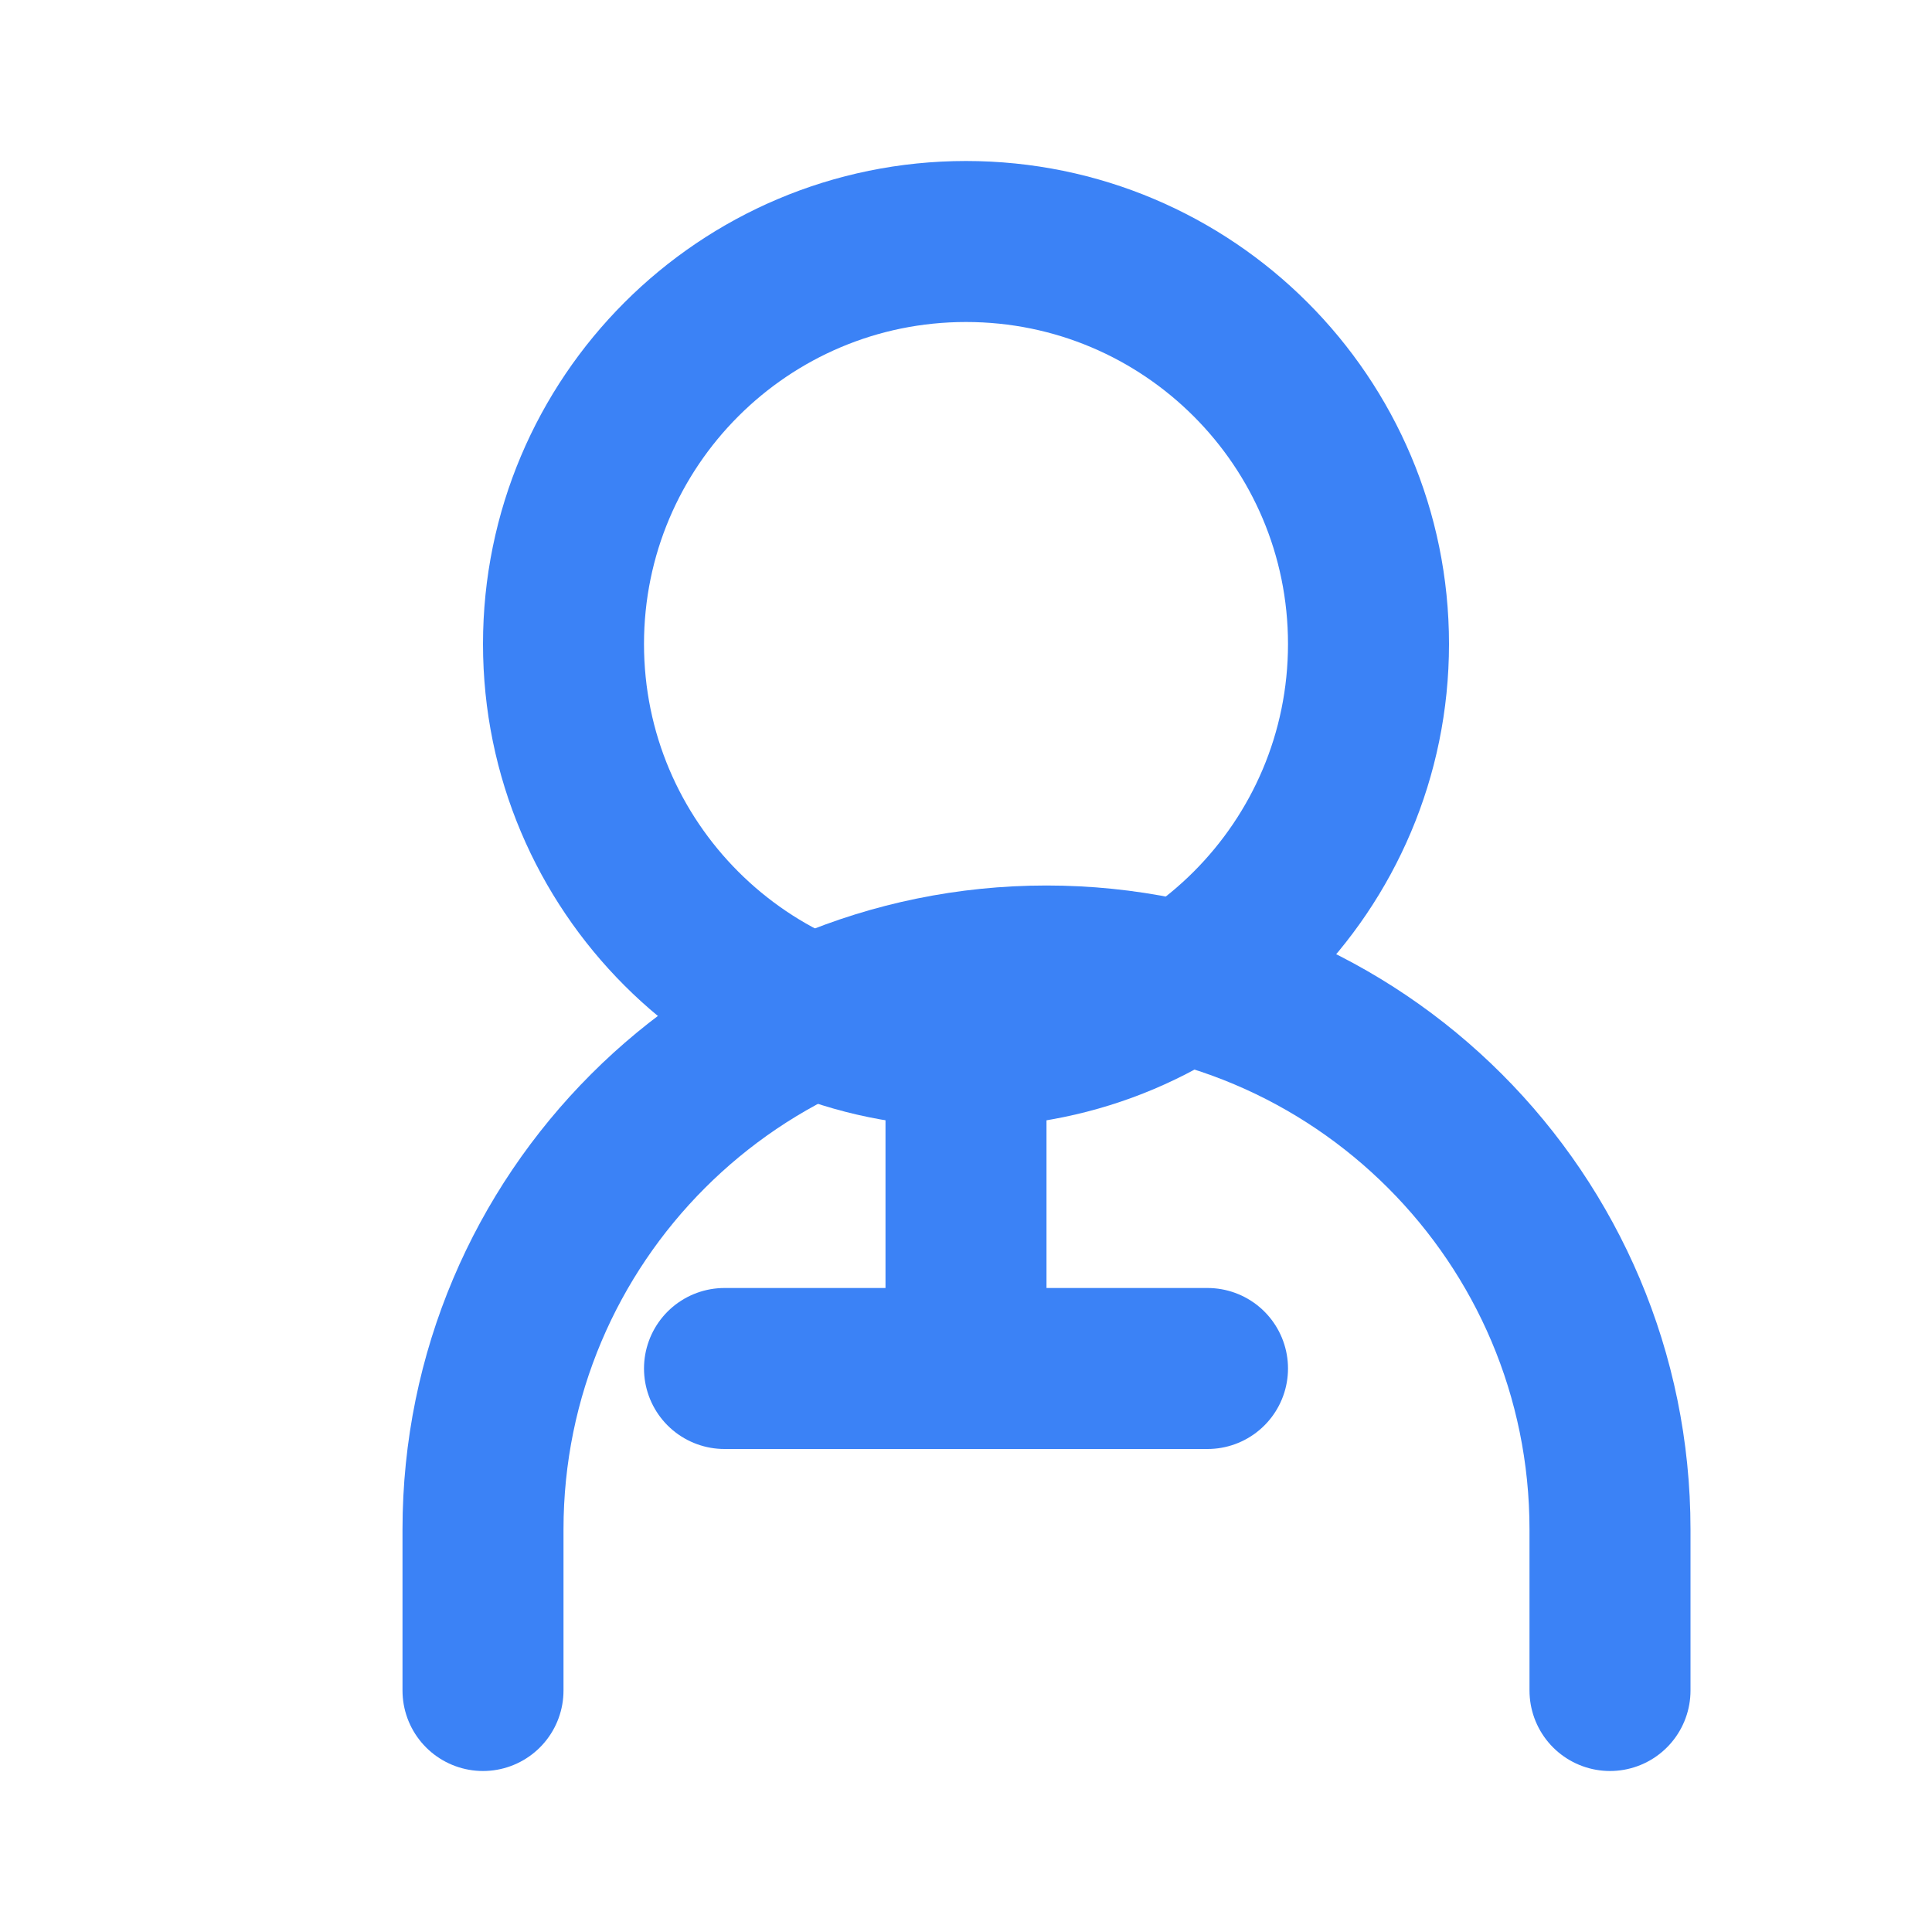
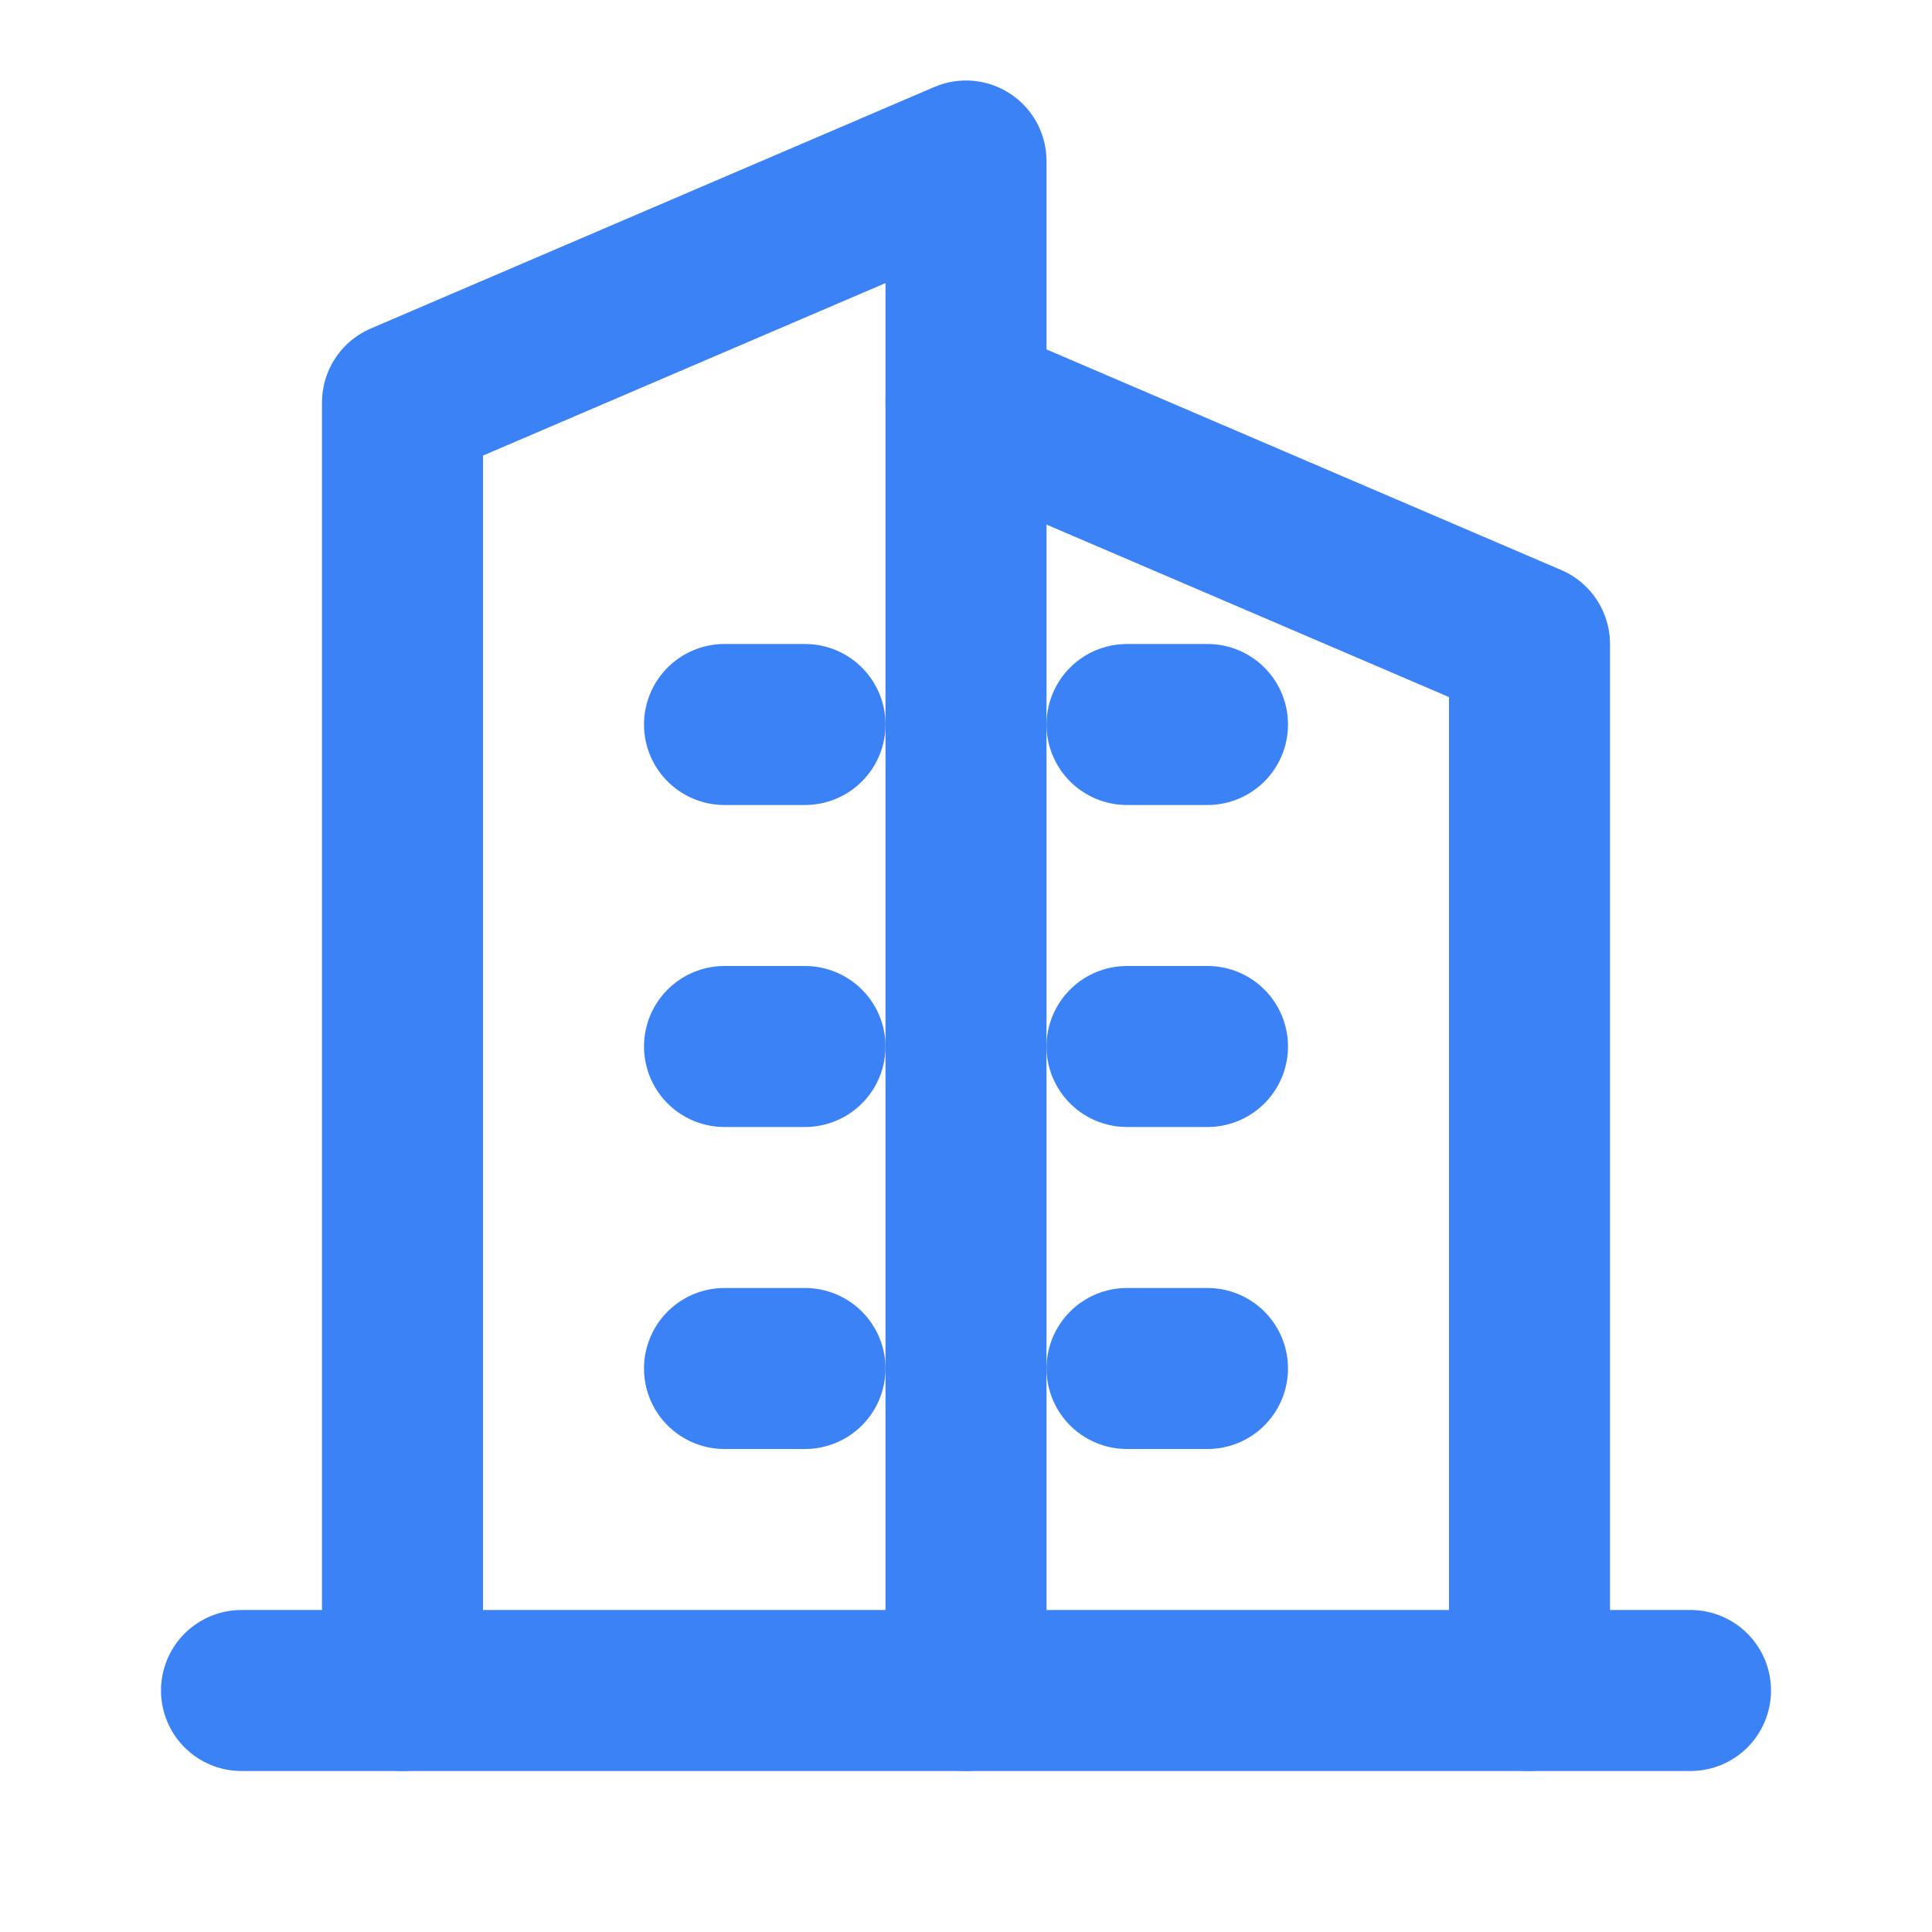
<svg xmlns="http://www.w3.org/2000/svg" width="24" height="24" viewBox="0 0 24 24" fill="none" stroke="#3b82f6" stroke-width="2" stroke-linecap="round" stroke-linejoin="round">
-   <circle cx="12" cy="8" r="5" />
-   <path d="M20 21v-2a7 7 0 0 0-14 0v2" />
-   <path d="M12 13v4" />
-   <path d="M9 17h6" />
+   <path d="M3 21h18" />
+   <path d="M5 21V5l7-3v19" />
+   <path d="M19 21V8l-7-3" />
+   <path d="M9 9h1" />
+   <path d="M9 13h1" />
+   <path d="M9 17h1" />
+   <path d="M14 9h1" />
+   <path d="M14 13h1" />
+   <path d="M14 17h1" />
</svg>
